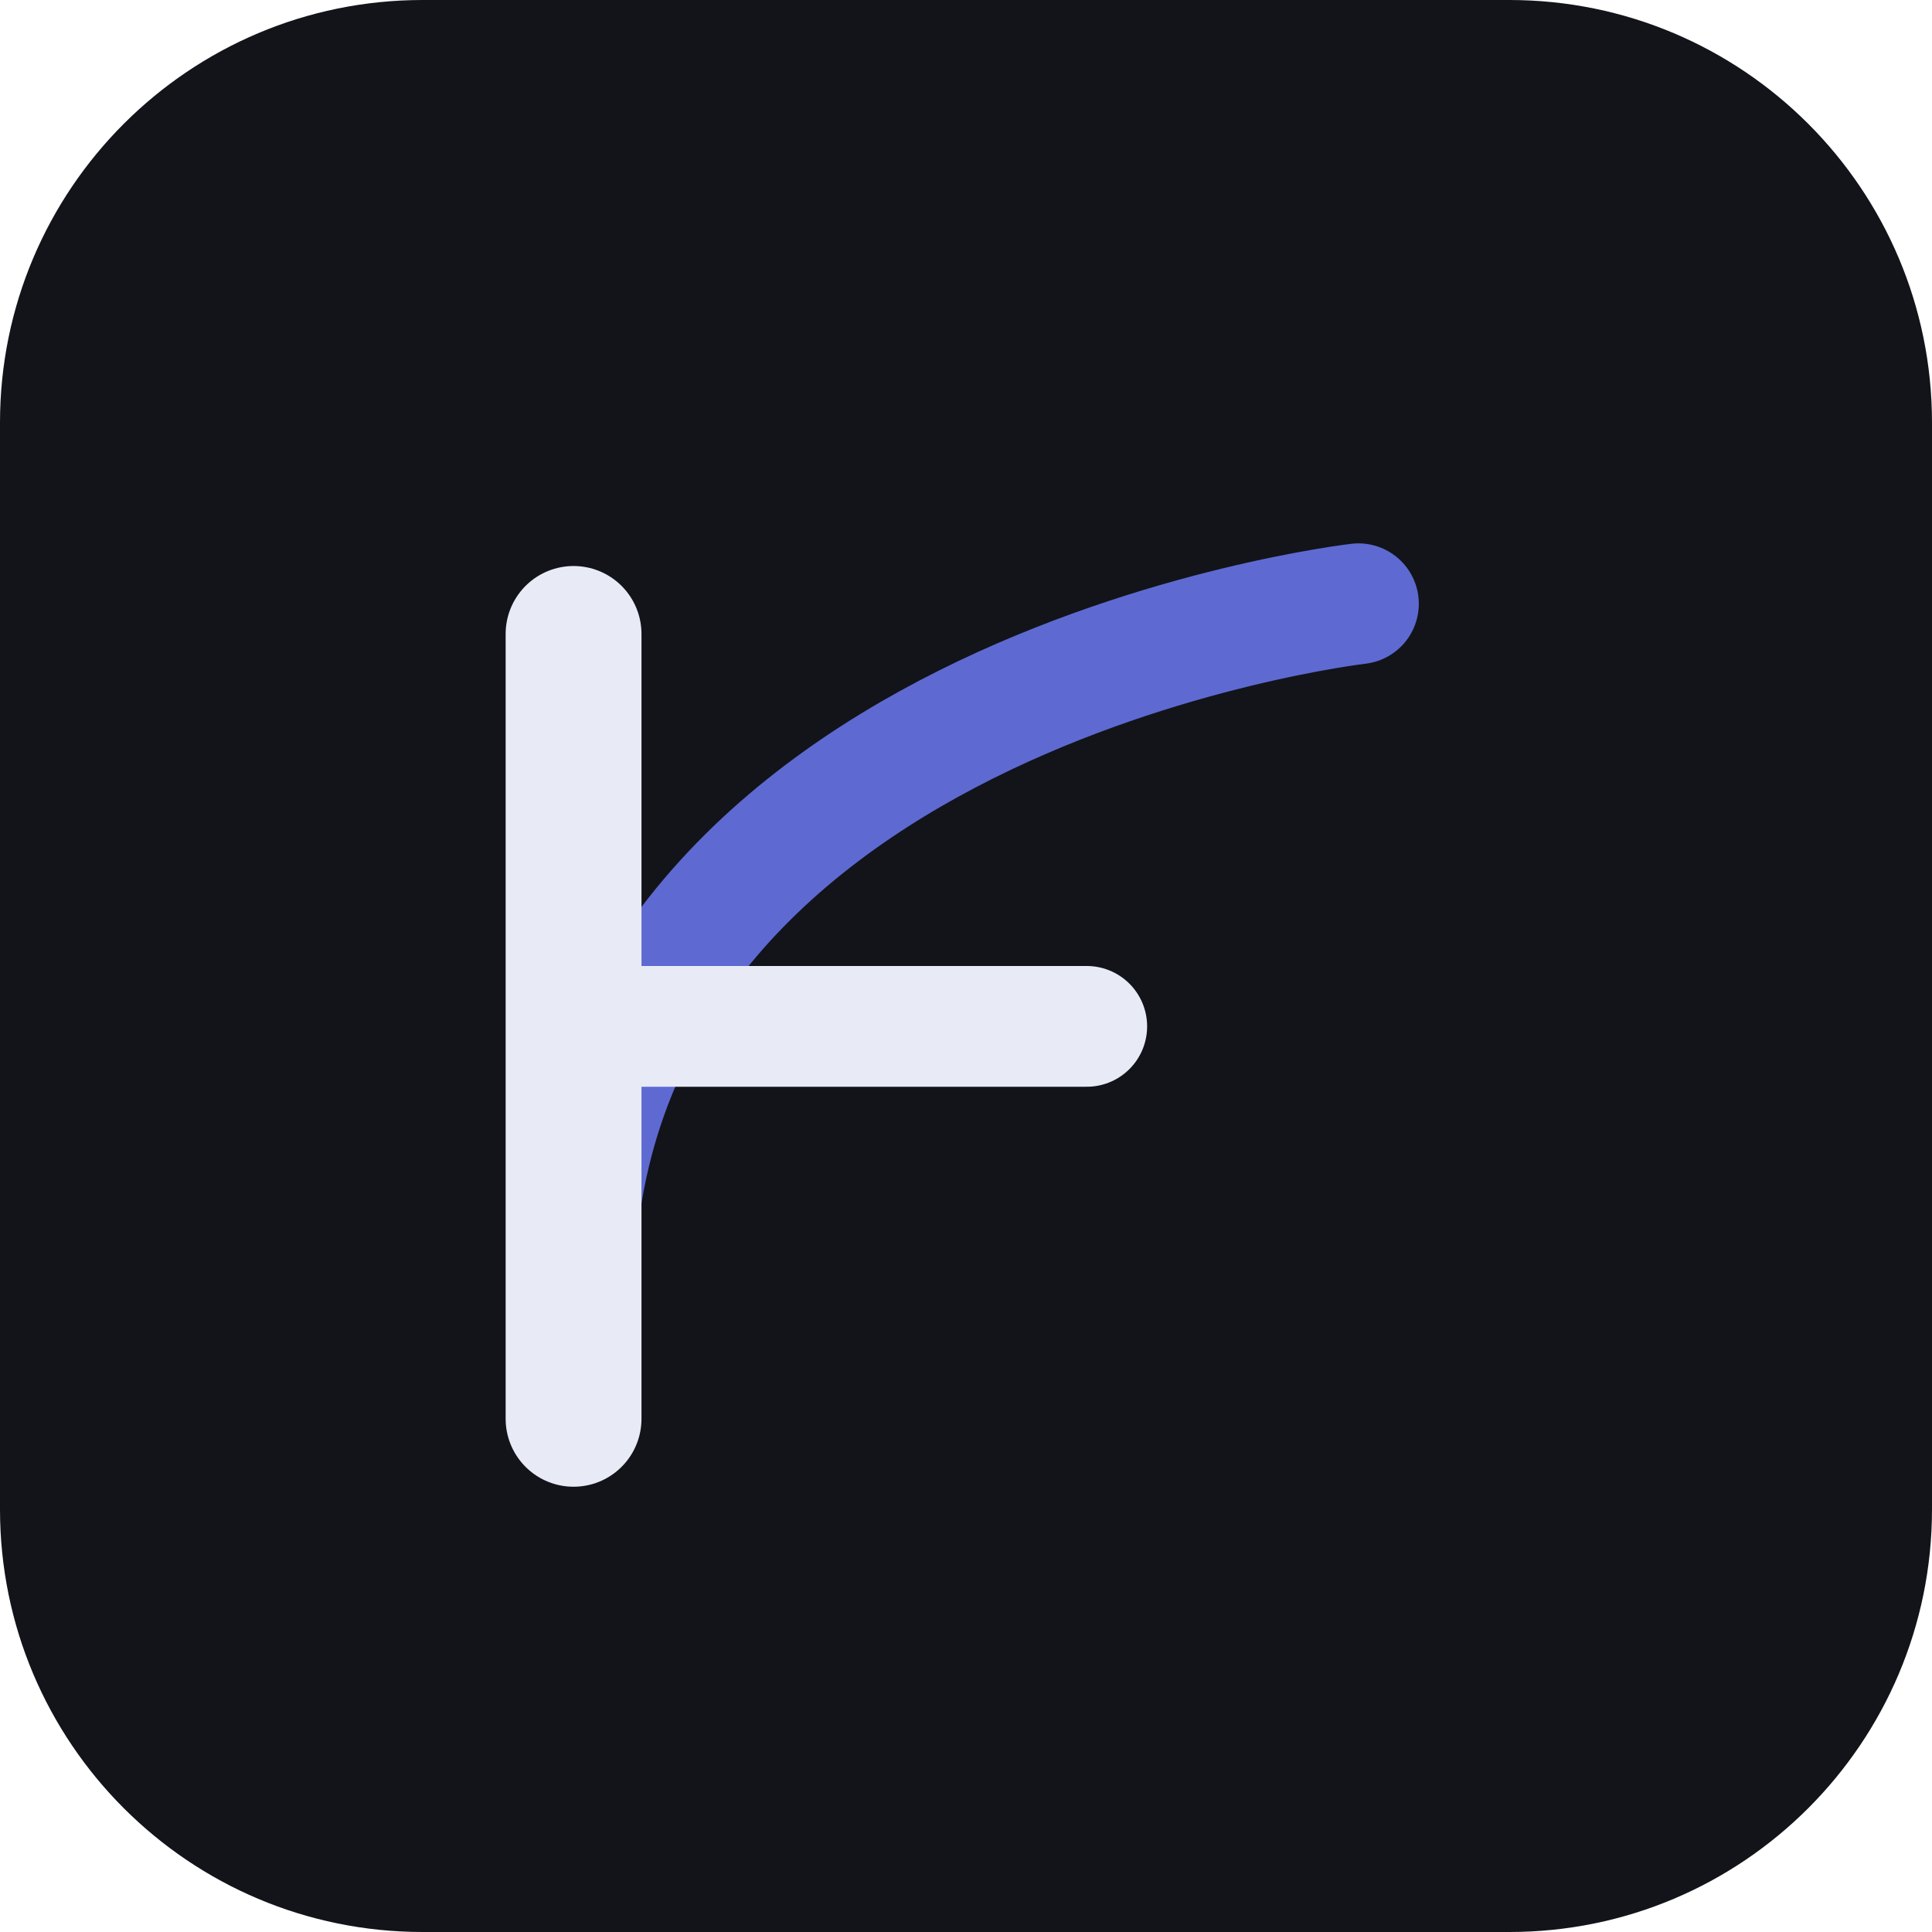
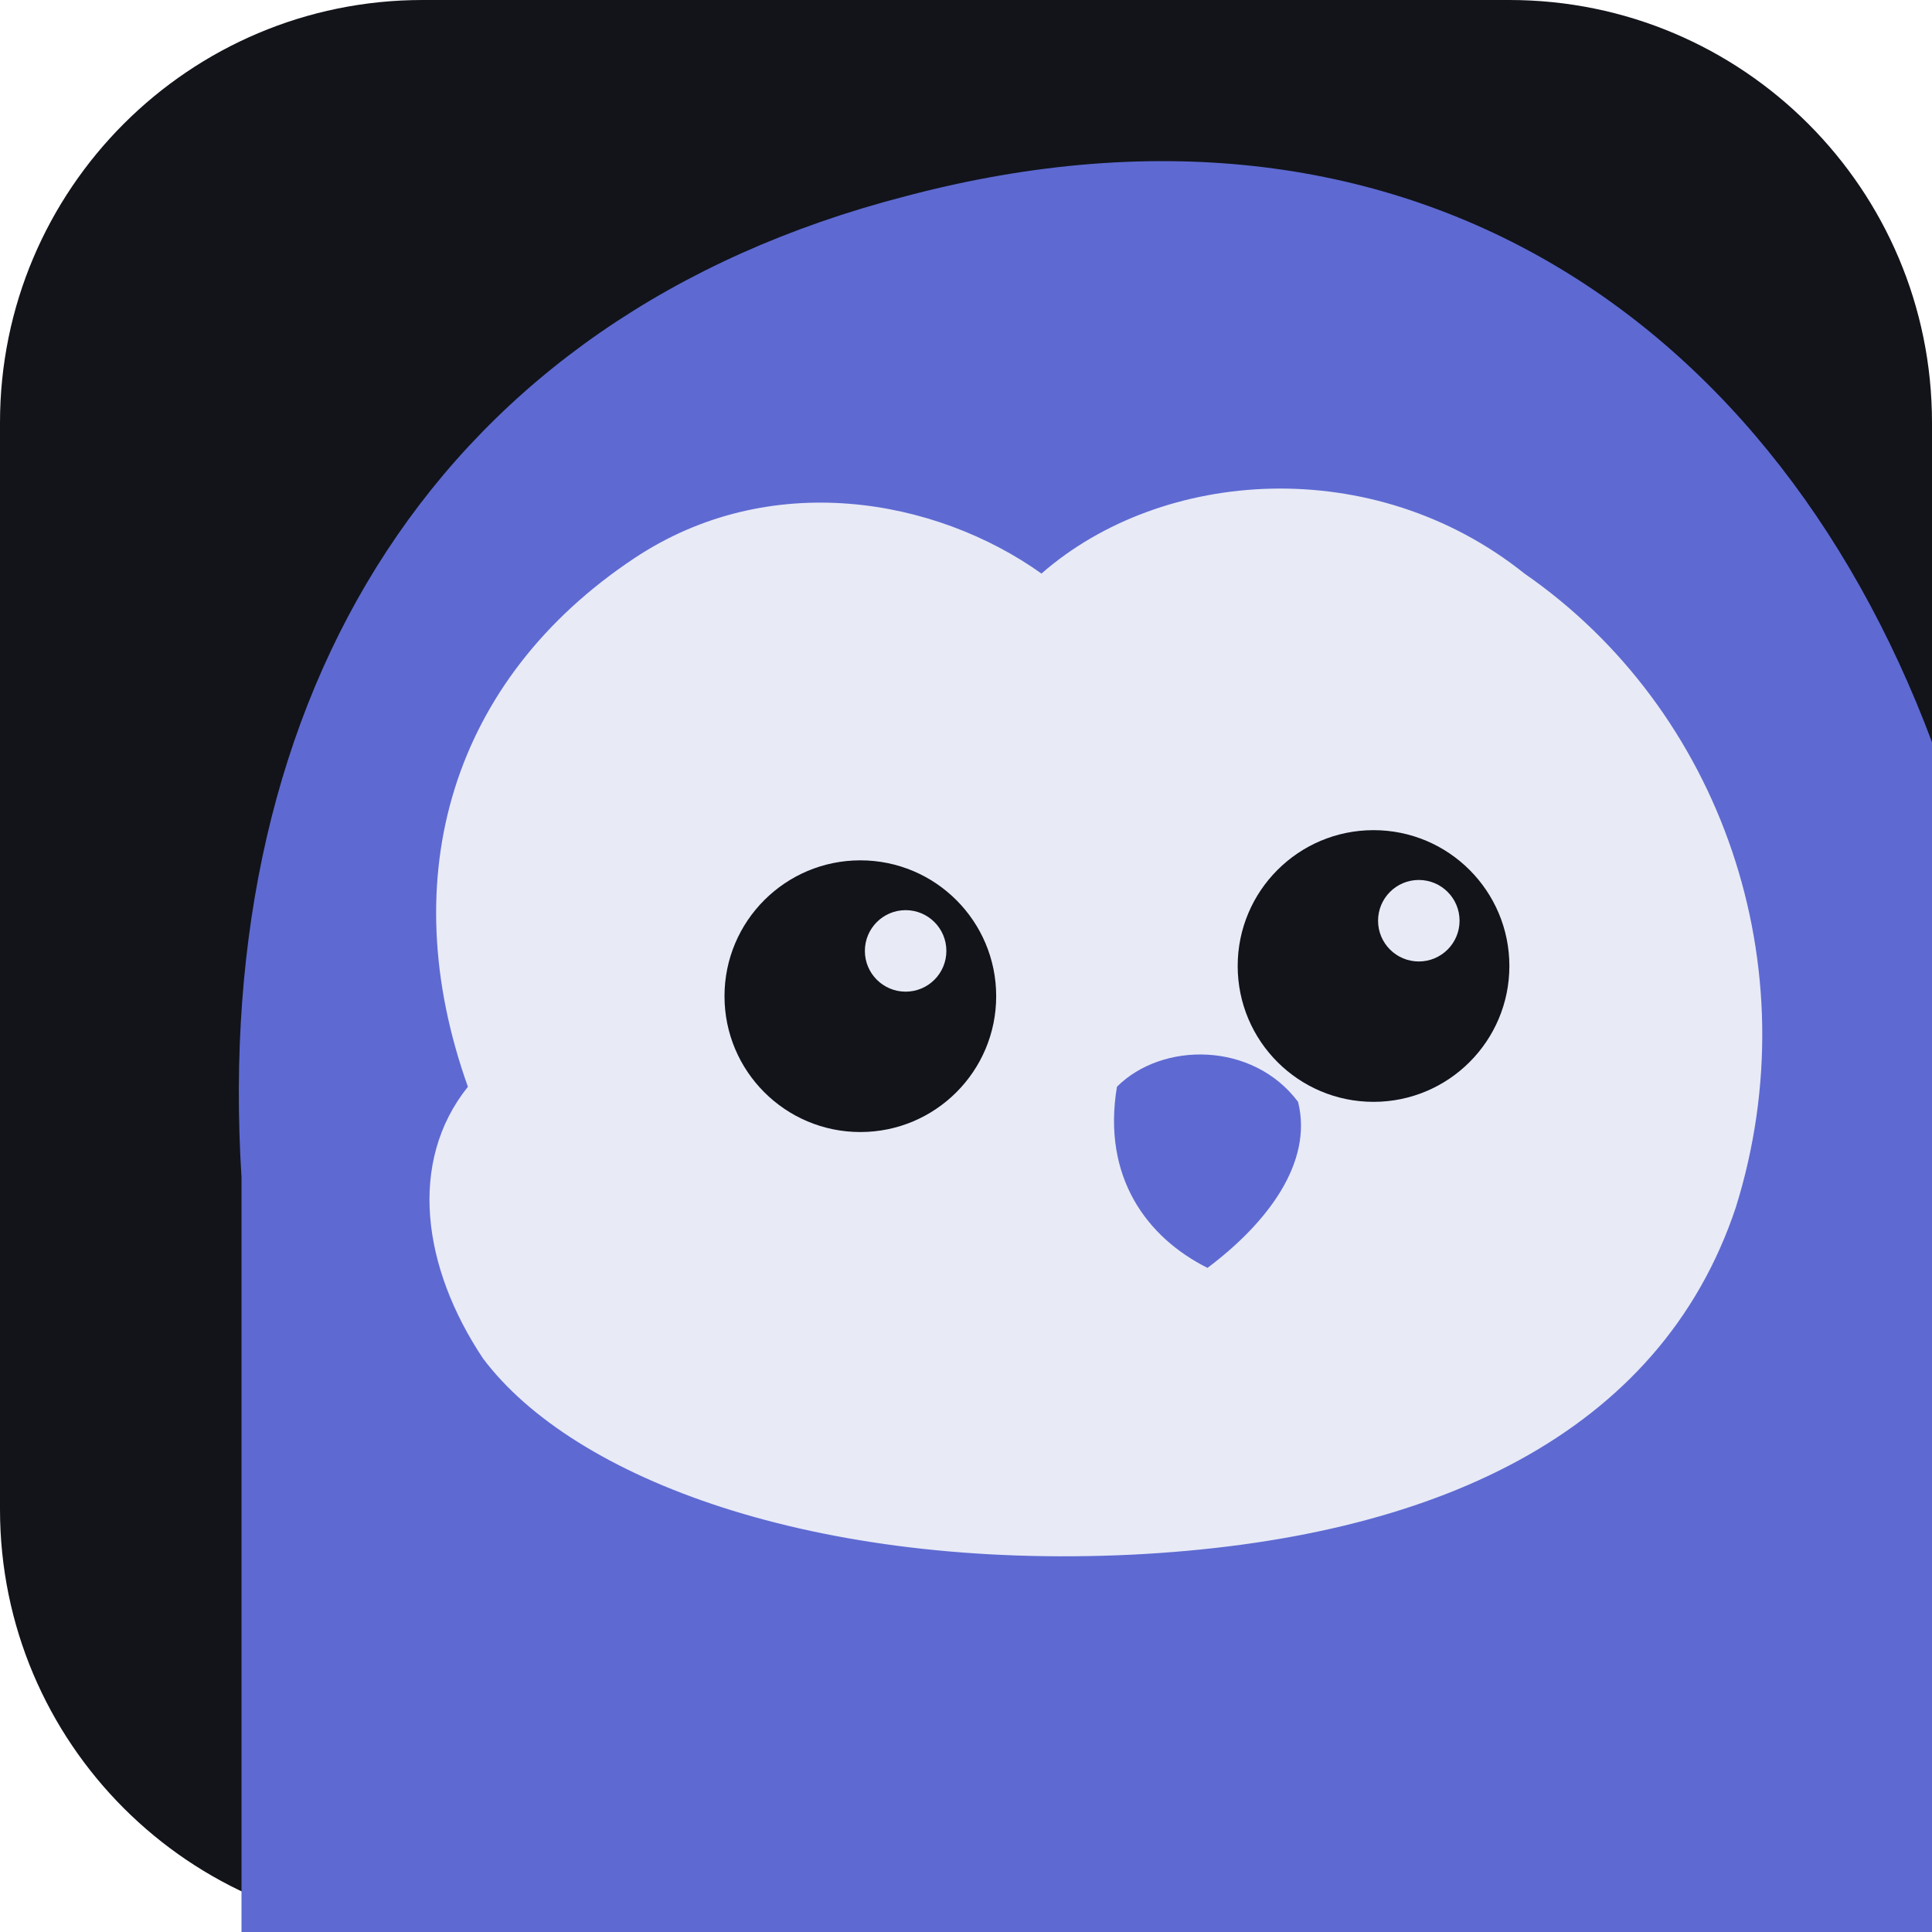
<svg xmlns="http://www.w3.org/2000/svg" viewBox="0 0 128 128" role="img" aria-label="Trader Atlas">
  <rect width="128" height="128" rx="28" fill="#12141a" />
-   <path d="M38 86 C38 46 90 40 90 40" fill="none" stroke="#5e6ad2" stroke-width="8" stroke-linecap="round" />
-   <path d="M38 42 V94" stroke="#e8eaf6" stroke-width="9" stroke-linecap="round" />
-   <path d="M38 68 H72" stroke="#e8eaf6" stroke-width="8" stroke-linecap="round" />
+   <path d="M16 128V78C14 46 29 21 60 13C94 4 119 22 129 52C135 69 132 104 128 128Z" fill="#5e6ad2" />
+   <path d="M31 72C26 58 30 45 42 37C51 31 62 33 69 38C77 31 91 30 101 38C114 47 120 64 115 80C110 95 95 102 75 103C54 104 38 98 32 90C28 84 27 77 31 72Z" fill="#e8eaf6" />
+   <circle cx="57" cy="66" r="9" fill="#12141a" />
+   <circle cx="91" cy="64" r="9" fill="#12141a" />
+   <circle cx="60" cy="63" r="2.7" fill="#e8eaf6" />
+   <circle cx="94" cy="61" r="2.7" fill="#e8eaf6" />
+   <path d="M74 72C77 69 83 69 86 73C87 77 84 81 80 84C76 82 73 78 74 72Z" fill="#5e6ad2" />
</svg>
